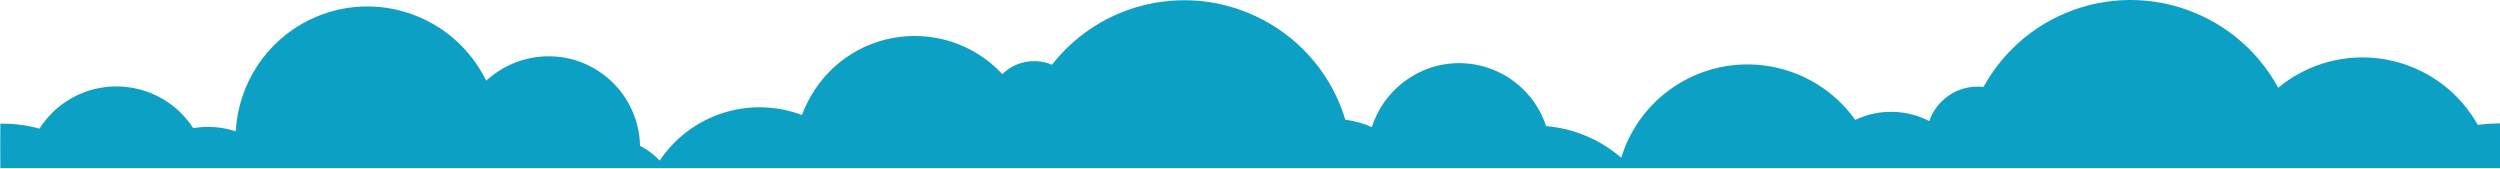
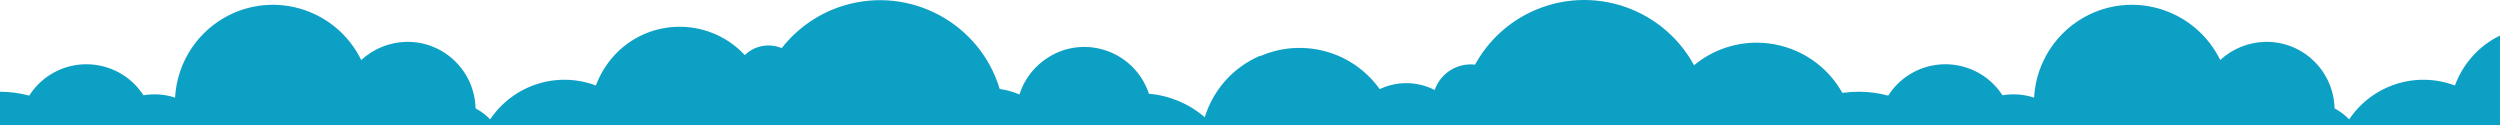
- <svg xmlns="http://www.w3.org/2000/svg" version="1.1" id="Layer_1" x="0px" y="0px" viewBox="0 0 1487 100" style="enable-background:new 0 0 1487 100;" xml:space="preserve">
-   <style type="text/css">
- 	.st0{fill:#0DA0C5;}
- </style>
-   <g>
-     <path class="st0" d="M1487,73.4c-4.4,0-8.8,0.3-13.2,0.9c-21.3-37.9-69.2-51.3-107.1-30.1c-4.1,2.3-8,5-11.6,8   c-26.4-48.4-87-66.4-135.5-40.1c-16.5,8.9-30.1,22.4-39.3,38.7c-0.2,0.3-0.3,0.7-0.6,0.9c-14.2-1.6-27.5,6.9-32.2,20.3   c-13.8-7.1-30.1-7.3-44-0.7c-25.2-35.3-74.3-43.6-109.7-18.4c-14.1,10-24.4,24.4-29.5,40.9c-12.5-10.8-28.2-17.4-44.7-18.8   c-9.4-28.6-40.2-44.1-68.8-34.7C834.3,45.9,821.2,59,816,75.6c-5-2.2-10.3-3.7-15.8-4.4c-15.8-52.5-71.4-82.6-124.3-66.9   c-19.9,5.9-37.4,17.9-50.2,34.2c-10.1-4.2-21.7-2.1-29.5,5.6c-26.8-28.8-71.9-30.4-100.7-3.6c-8.2,7.7-14.5,17.2-18.5,27.9   c-31-11.7-66.1-0.5-84.6,27.1c-3-3.1-6.5-5.9-10.3-8c-0.5-0.2-0.9-0.5-1.4-0.8c-0.7-30.1-25.6-53.9-55.6-53.2   c-13.4,0.3-26.1,5.5-35.9,14.5C270,8.9,223-7.2,184.1,11.8c-25.6,12.5-42.3,37.9-43.9,66.3c-8.1-2.7-16.8-3.3-25.3-1.9   c-16.3-25.2-50.1-32.4-75.3-16c-6.5,4.2-12,9.8-16.1,16.3c-7.7-2.1-15.5-3-23.3-3c-0.1,0,0,26.5,0,26.5H1487V73.4z" />
-   </g>
+ <svg xmlns="http://www.w3.org/2000/svg" version="1.1" viewBox="0 0 2000 100" xml:space="preserve">
+   <defs>
+     <pattern id="bg" width="1487" height="100" patternUnits="userSpaceOnUse">
+       <path fill="#0DA0C5" d="M1487,73.4c-4.4,0-8.9,0.3-13.3,0.9c-21.3-37.9-69.2-51.3-107.1-30.1c-4.1,2.3-8,5-11.6,8   c-26.4-48.4-87-66.4-135.5-40.1c-16.5,8.9-30.1,22.4-39.3,38.7c-0.2,0.3-0.3,0.7-0.6,0.9c-14.2-1.6-27.5,6.9-32.2,20.3   c-13.8-7.1-30.1-7.3-44-0.7c-25.2-35.3-74.3-43.6-109.7-18.4c-14.1,10-24.4,24.4-29.5,40.9C951.7,83,936,76.4,919.5,75   c-9.4-28.6-40.2-44.1-68.8-34.7c-16.5,5.6-29.6,18.7-34.8,35.3c-5-2.2-10.3-3.7-15.8-4.4c-15.8-52.5-71.4-82.6-124.3-66.9   c-19.9,5.9-37.4,17.9-50.2,34.2c-10.1-4.2-21.7-2.1-29.5,5.6c-26.8-28.8-71.9-30.4-100.7-3.6c-8.2,7.7-14.5,17.2-18.5,27.9   c-31-11.7-66.1-0.5-84.6,27.1c-3-3.1-6.5-5.9-10.3-8c-0.5-0.2-0.9-0.5-1.4-0.8C379.9,56.6,355,32.8,325,33.5   c-13.4,0.3-26.1,5.5-35.9,14.5C269.9,8.9,222.9-7.2,184,11.8c-25.6,12.5-42.3,37.9-43.9,66.3c-8.1-2.7-16.8-3.3-25.3-1.9   C98.5,51,64.7,43.8,39.5,60.2c-6.5,4.2-12,9.8-16.1,16.3C15.7,74.4,7.8,73.4,0,73.4V100h1487V73.4z" />
+     </pattern>
+   </defs>
+   <rect fill="url(#bg)" width="100%" height="100%" />
</svg>
